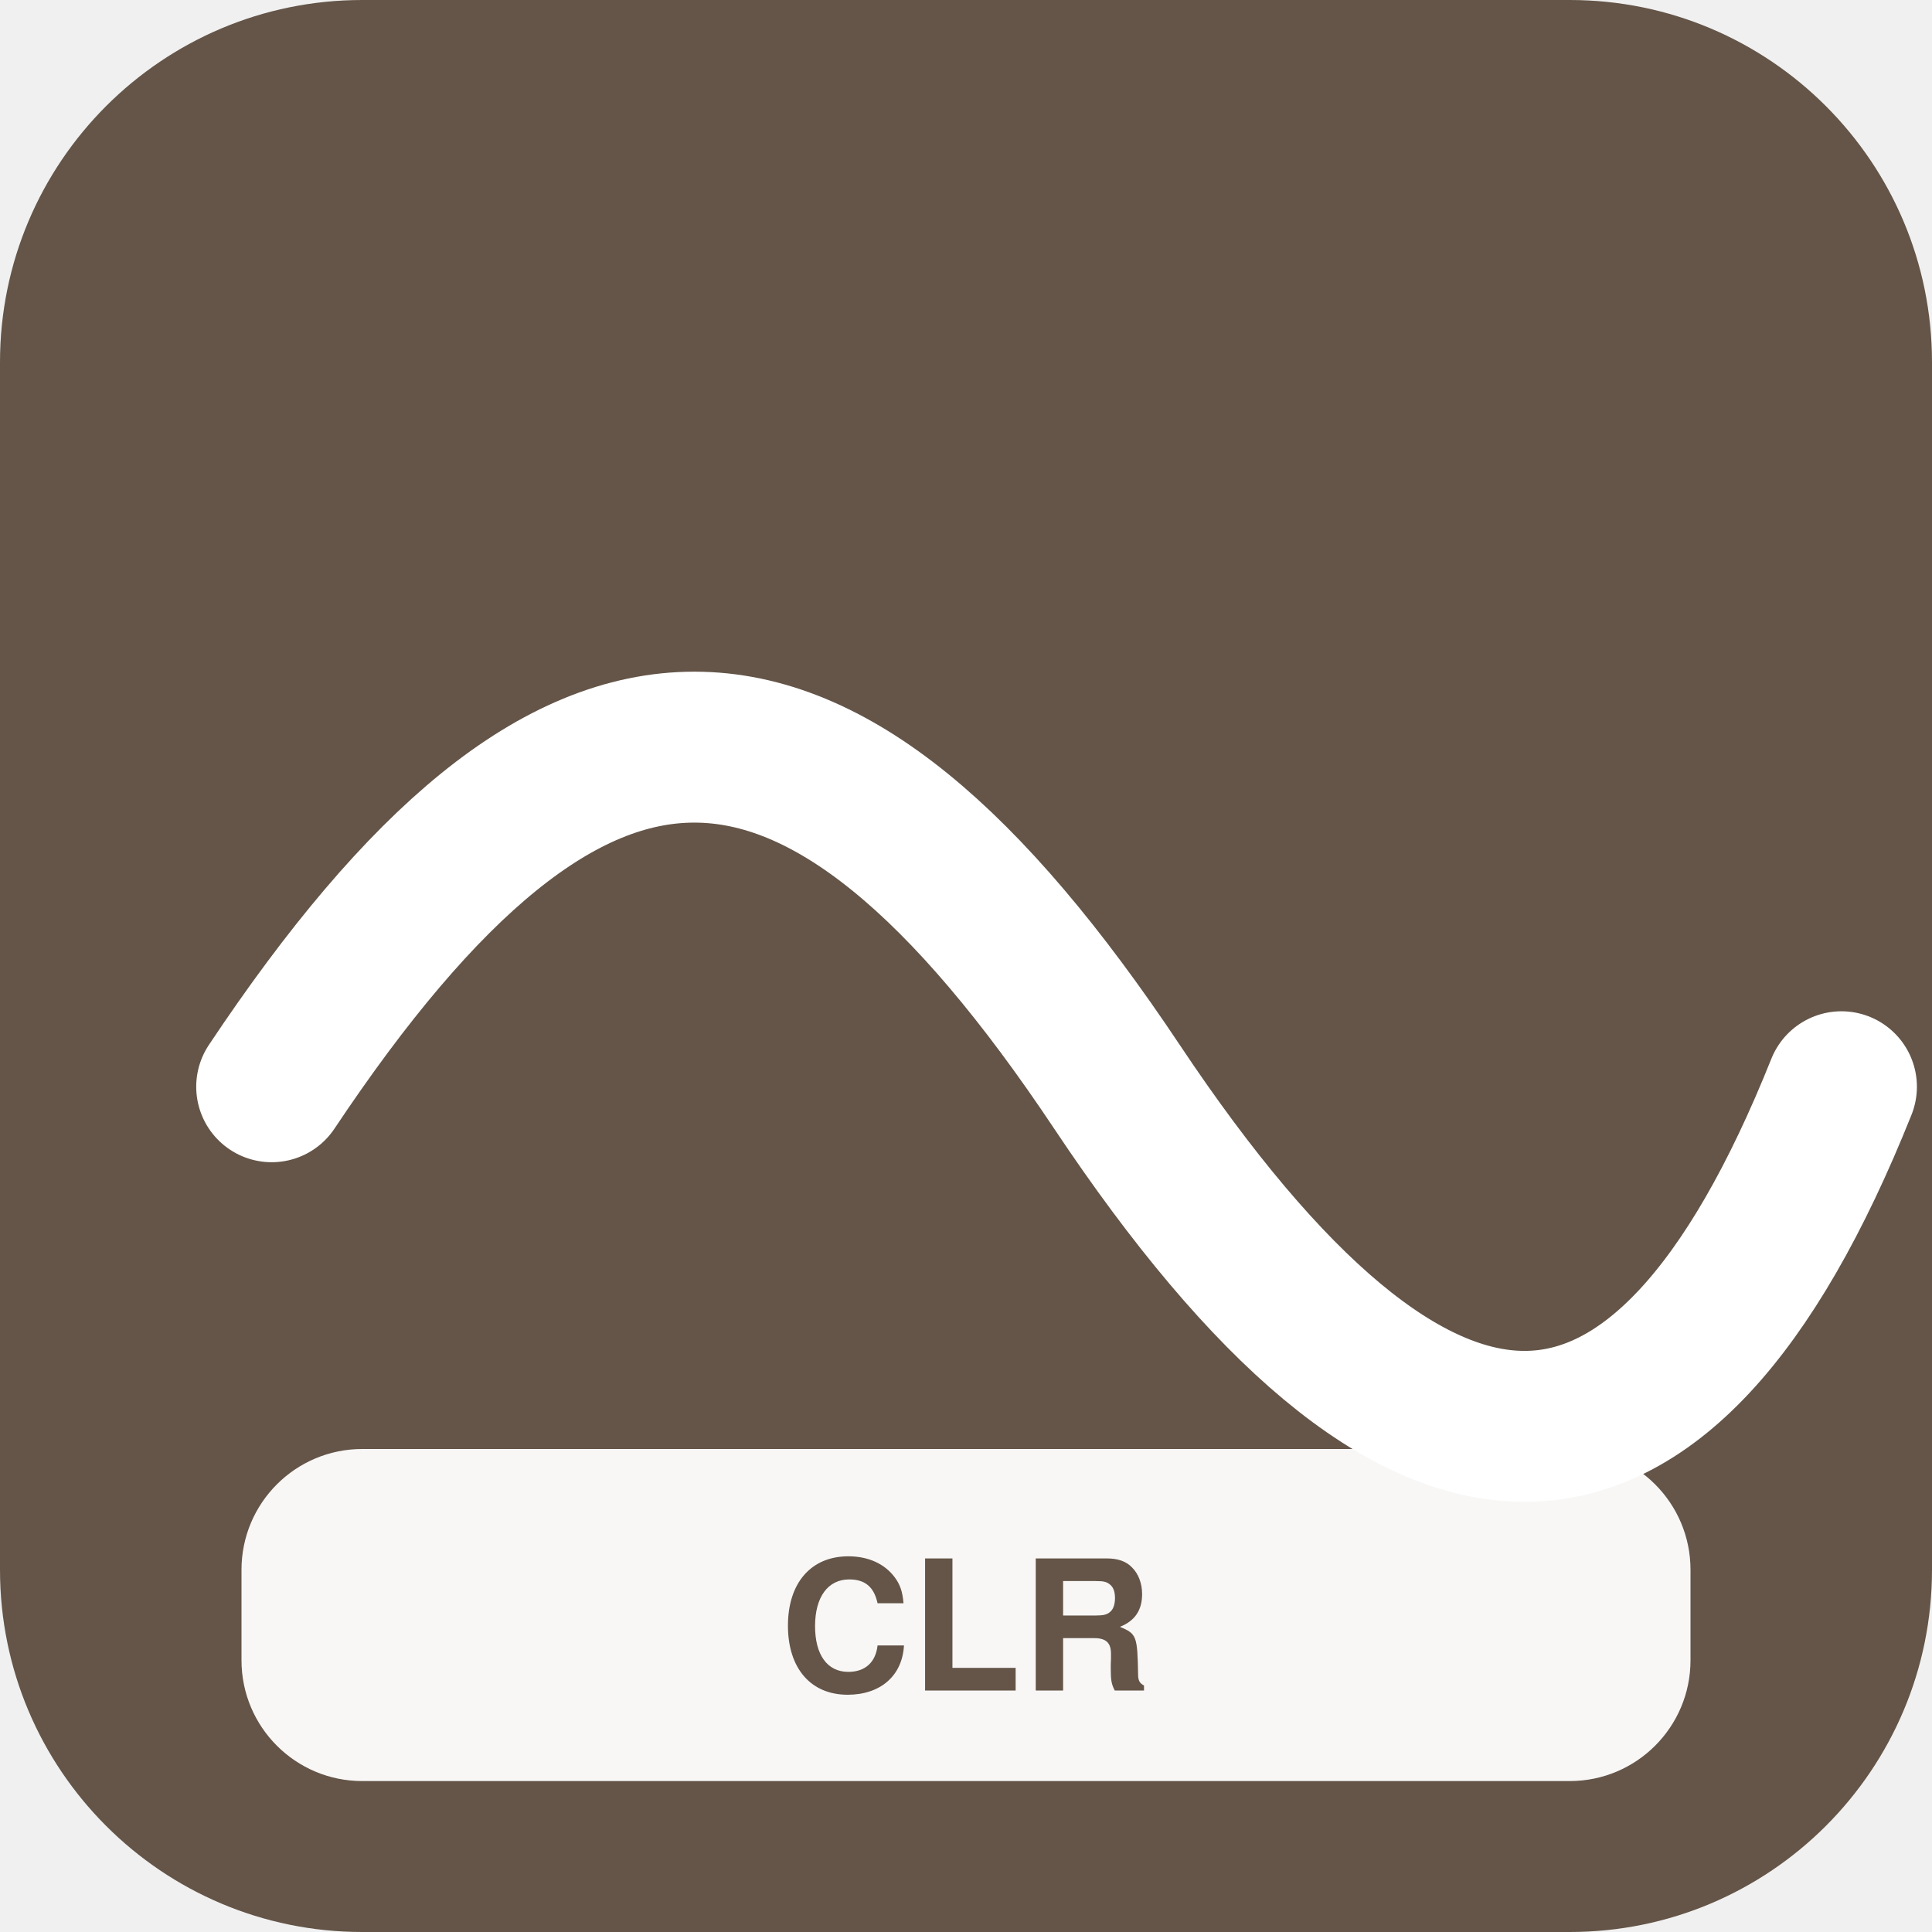
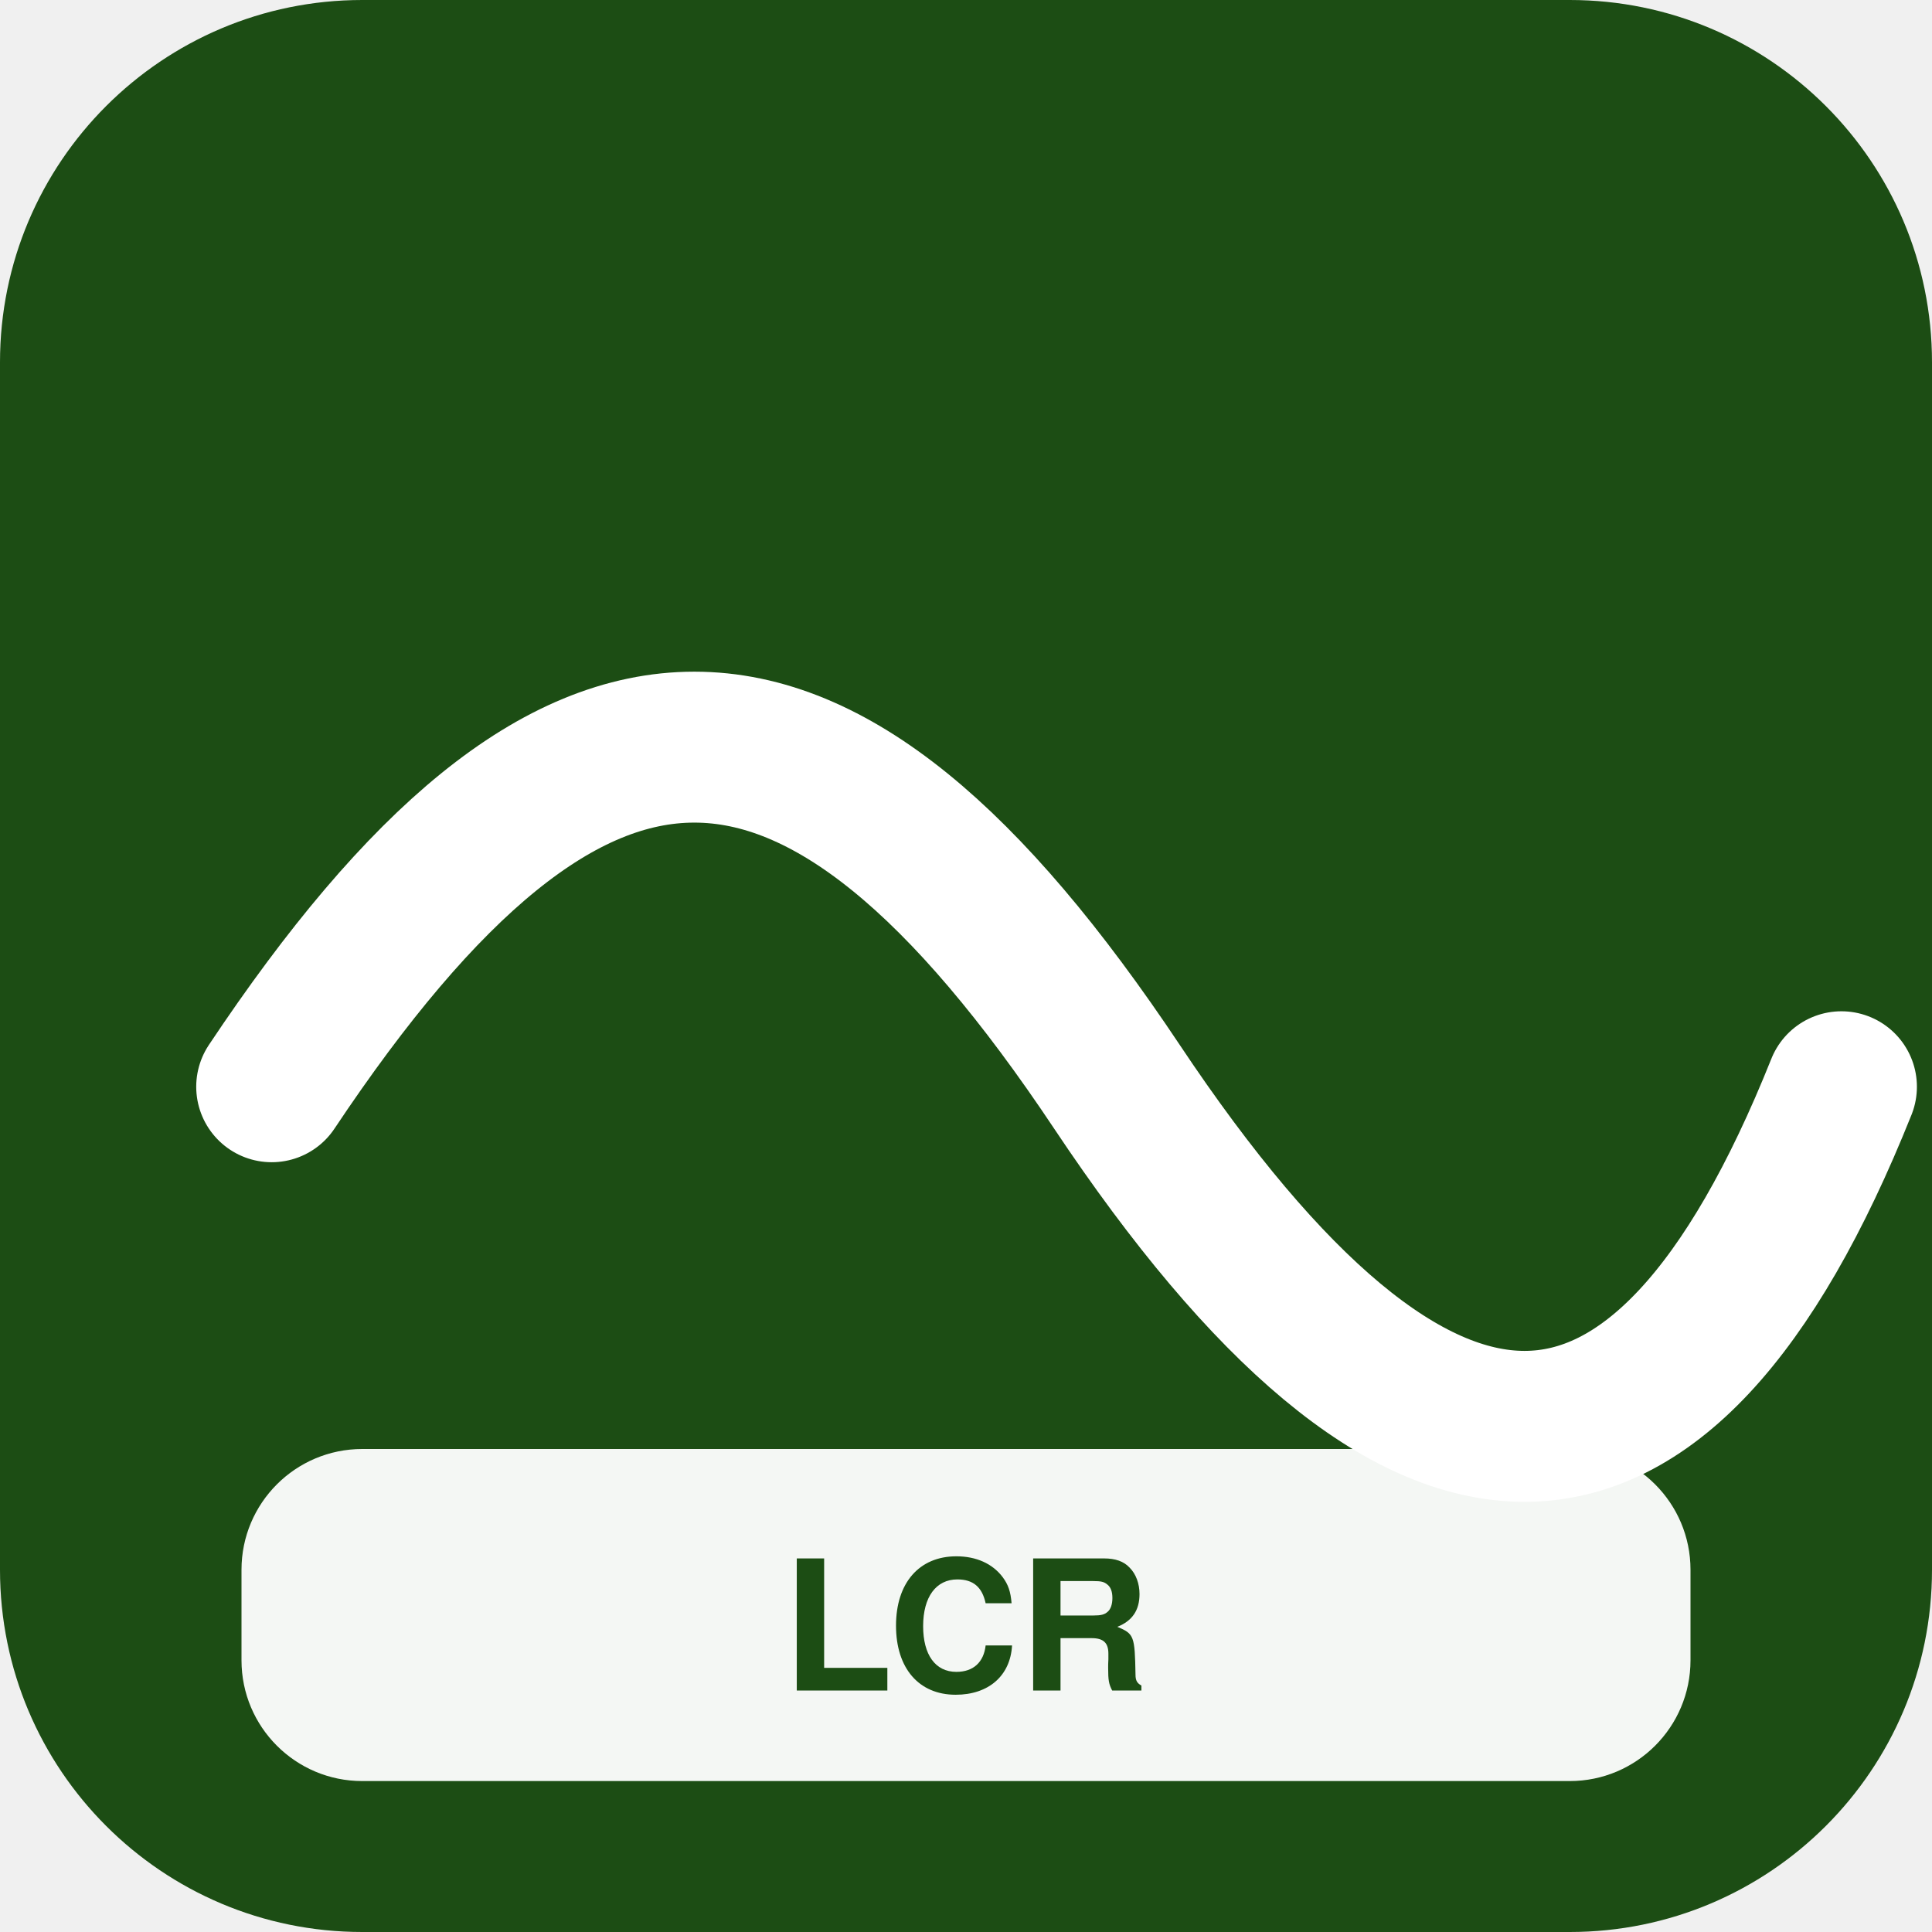
- <svg xmlns="http://www.w3.org/2000/svg" width="256" height="256" viewBox="0 0 128 128" role="img" aria-label="Cumbria Lagos Rail">
-   <rect width="128" height="128" rx="24" fill="#645548" />
+ <svg xmlns="http://www.w3.org/2000/svg" width="256" height="256" viewBox="0 0 128 128" role="img" aria-label="Lago Constanza Rail">
+   <rect width="128" height="128" rx="24" fill="#1C4D14" />
  <g transform="translate(0,-6)">
    <path d="M18 78 C38 48, 54 48, 74 78 S110 108, 122 78" fill="none" stroke="#FFFFFF" stroke-width="10" stroke-linecap="round" />
  </g>
  <rect x="16" y="96" width="96" height="22" rx="8" fill="#FFFFFF" opacity="0.95" />
-   <text x="64" y="112" text-anchor="middle" font-family="Segoe UI, Helvetica, Arial, sans-serif" font-size="12" font-weight="700" fill="#645548">CLR</text>
+   <text x="64" y="112" text-anchor="middle" font-family="Segoe UI, Helvetica, Arial, sans-serif" font-size="12" font-weight="700" fill="#1C4D14">LCR</text>
</svg>
